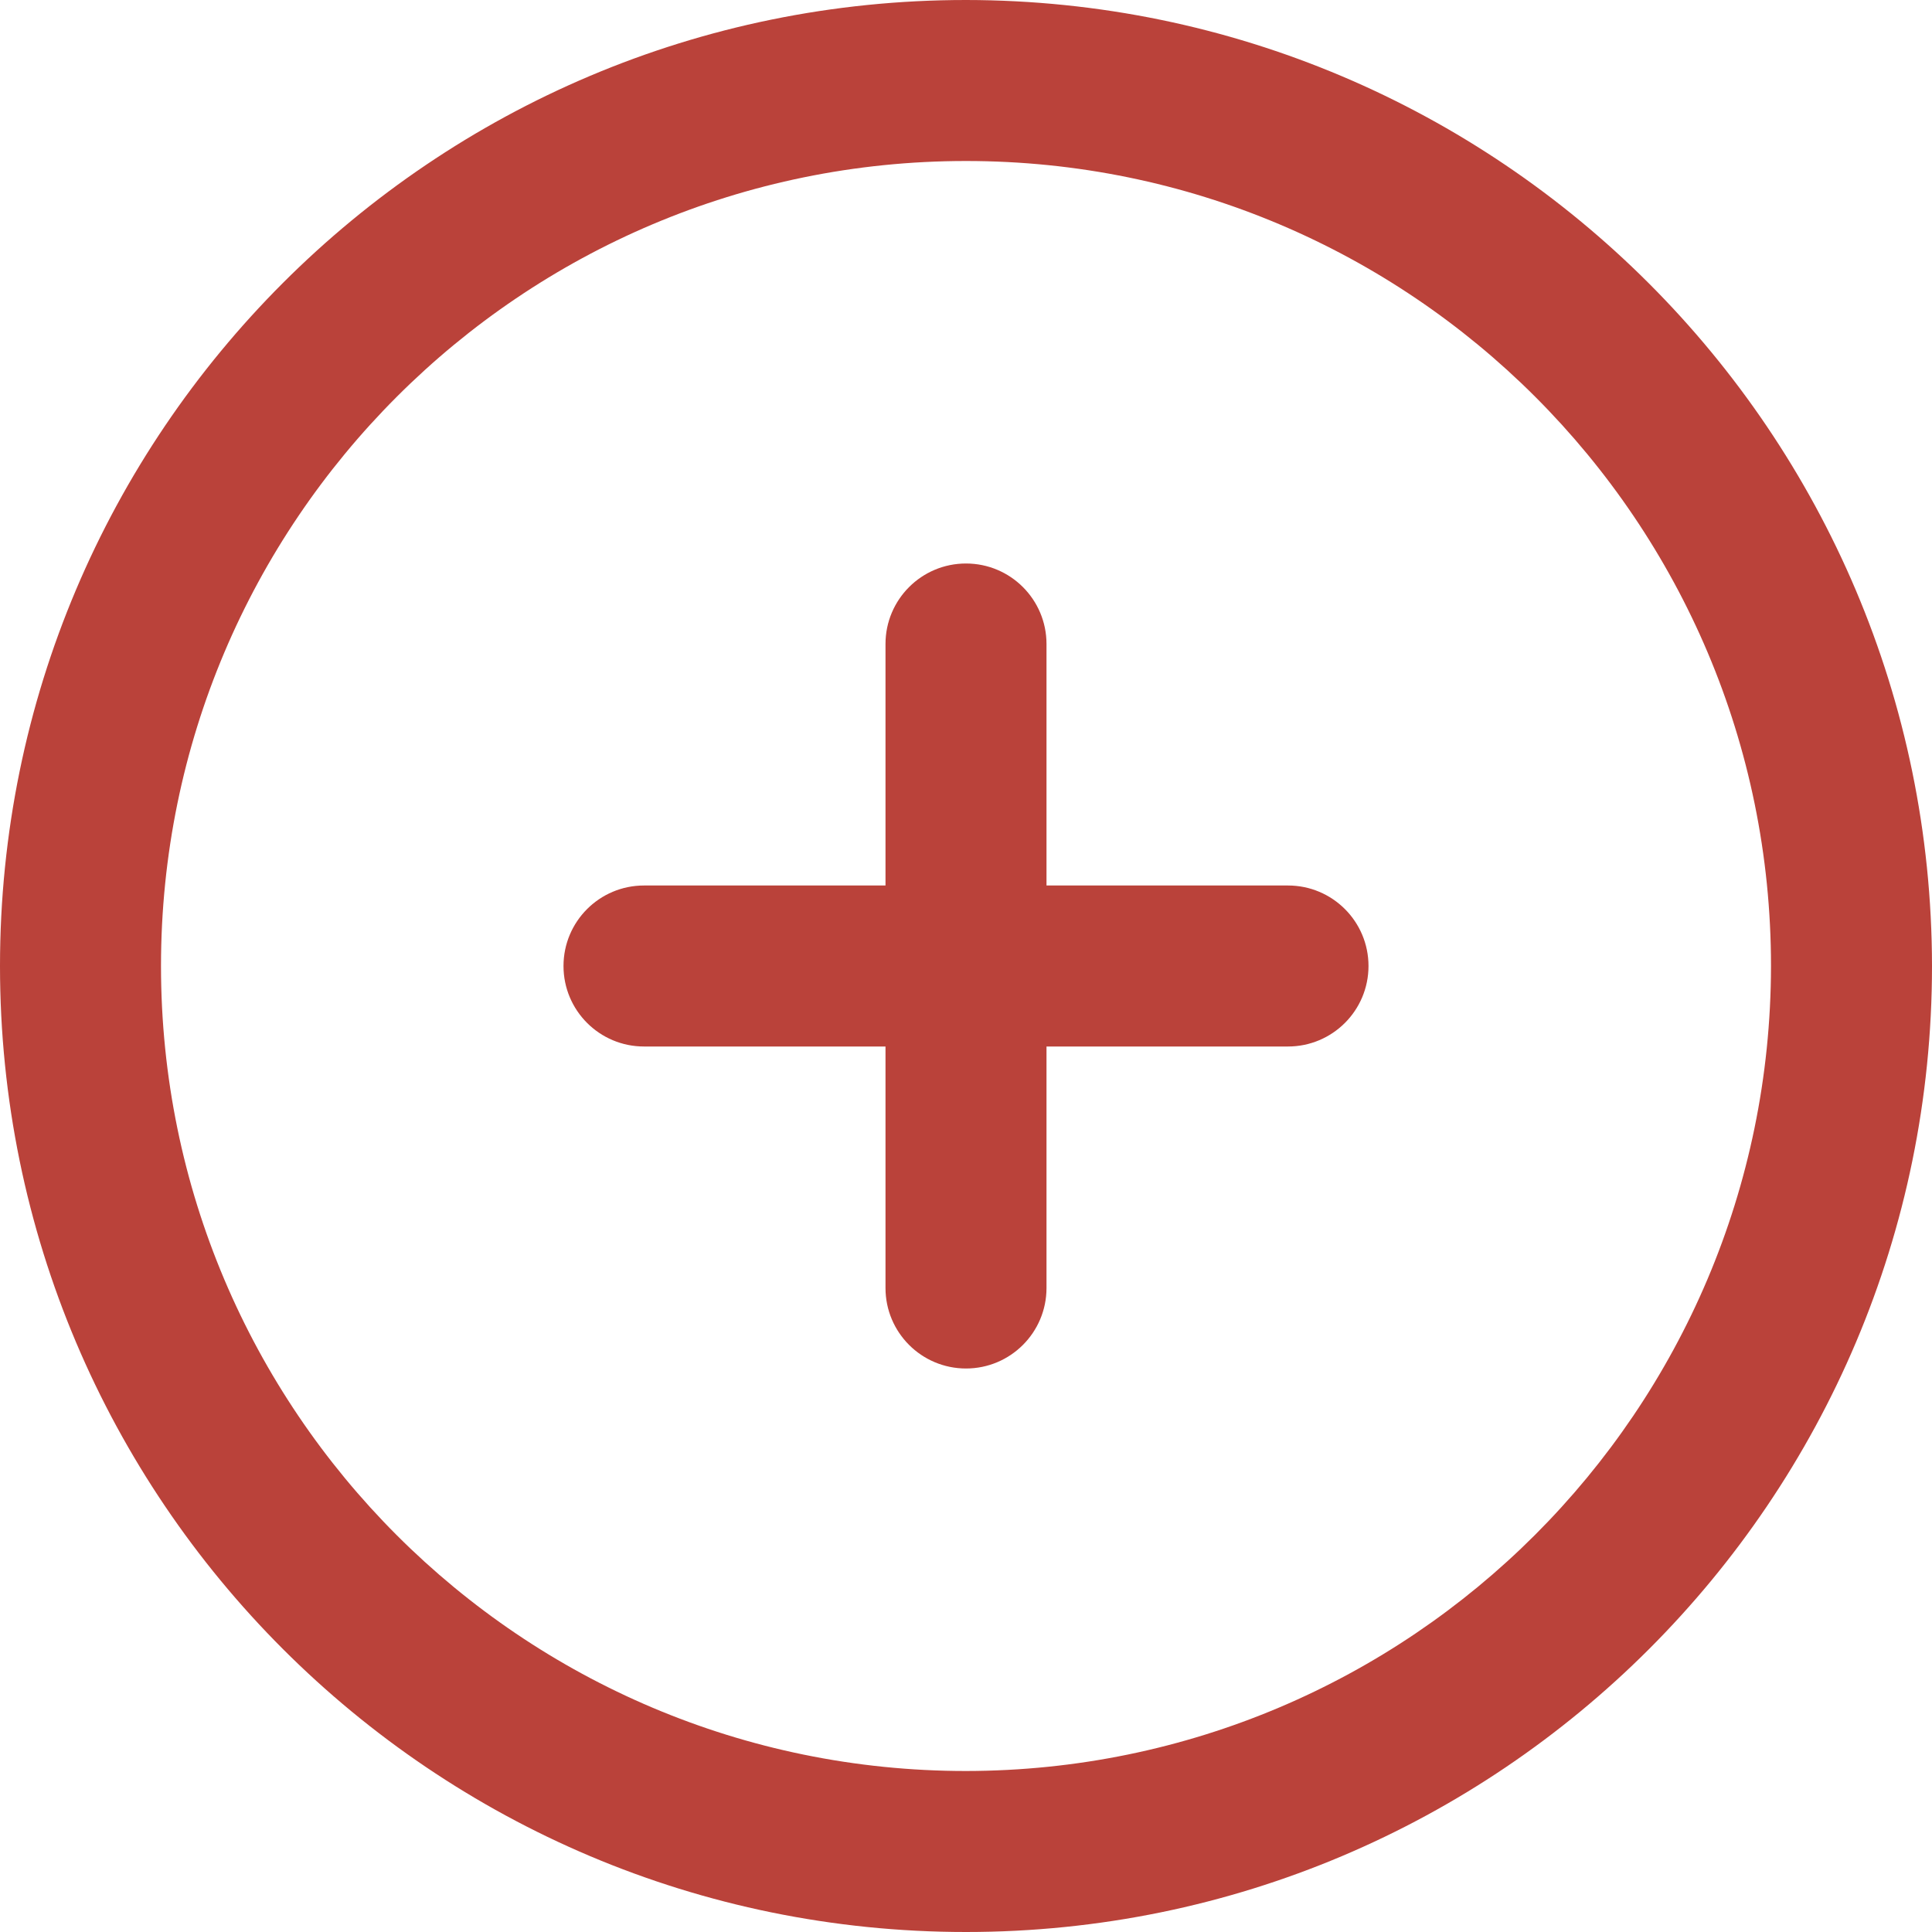
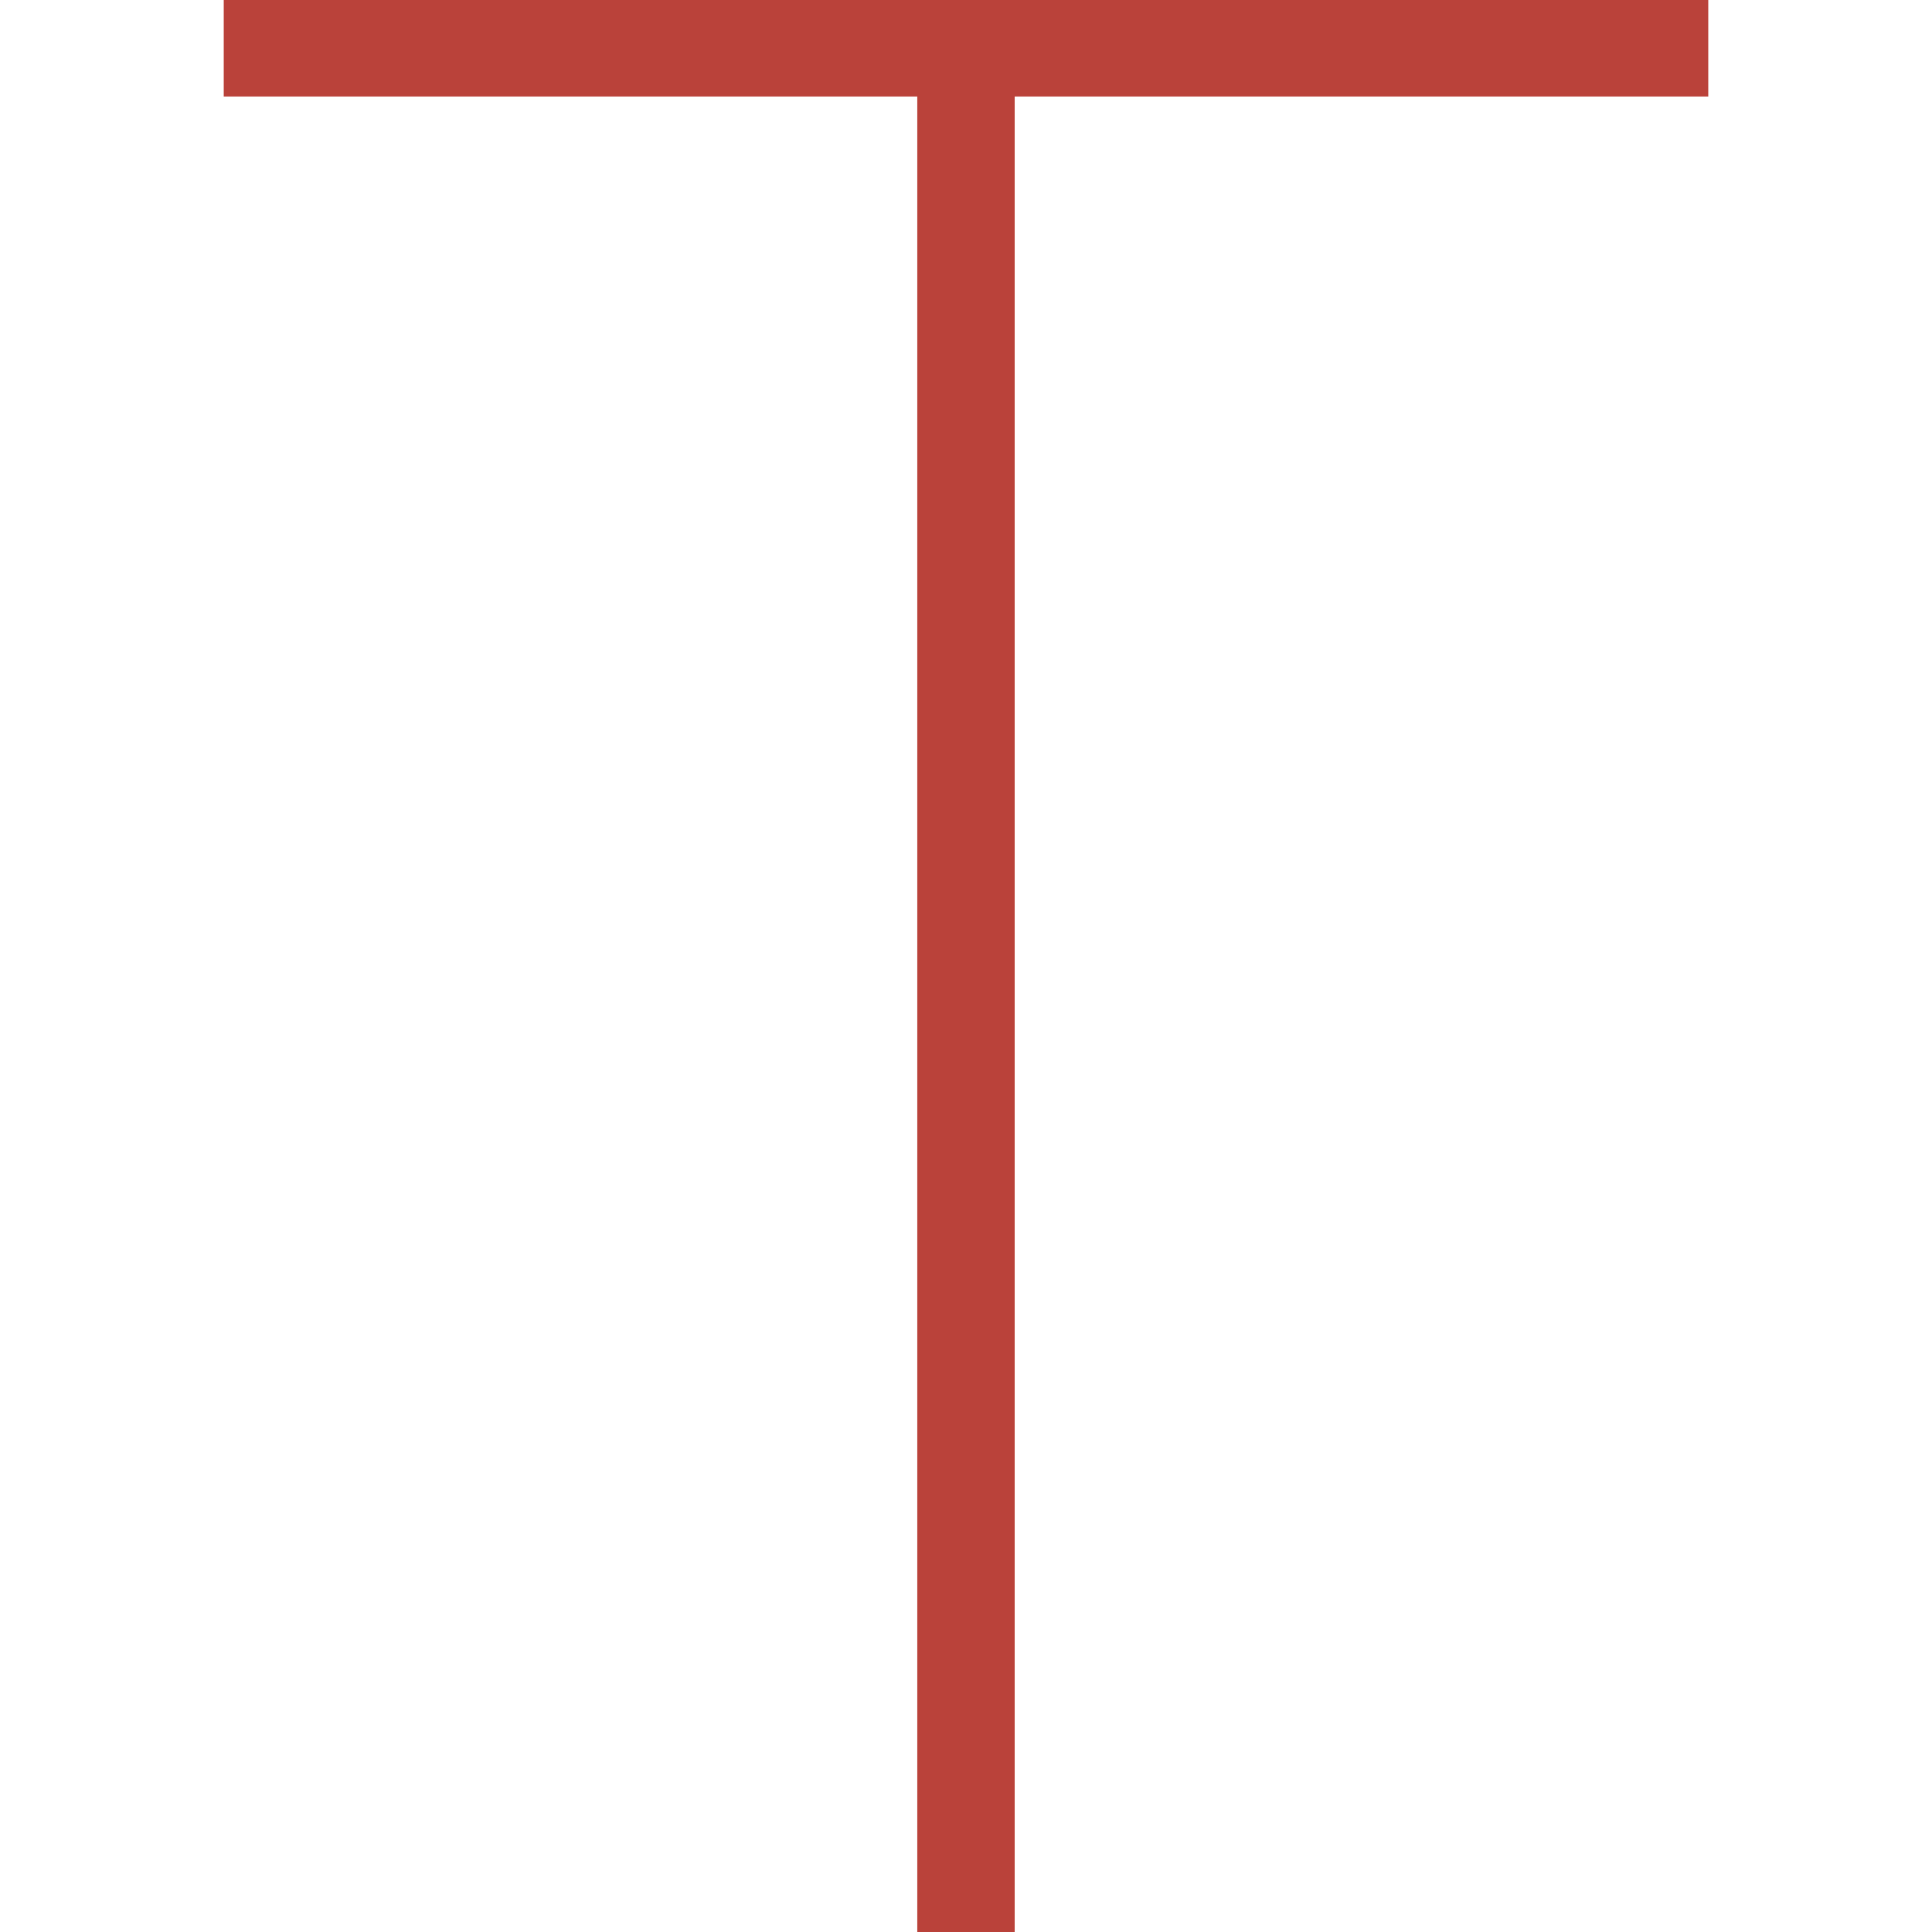
- <svg xmlns="http://www.w3.org/2000/svg" id="Layer_1" height="52" viewBox="0 0 24 24" width="52" data-name="Layer 1">
-   <path d="m12 0a12 12 0 1 0 12 12 12.013 12.013 0 0 0 -12-12zm0 22a10 10 0 1 1 10-10 10.011 10.011 0 0 1 -10 10zm5-10a1 1 0 0 1 -1 1h-3v3a1 1 0 0 1 -2 0v-3h-3a1 1 0 0 1 0-2h3v-3a1 1 0 0 1 2 0v3h3a1 1 0 0 1 1 1z" fill="#ba423a" />
+ <svg xmlns="http://www.w3.org/2000/svg" width="52" height="52" shape-rendering="geometricPrecision" text-rendering="geometricPrecision" image-rendering="optimizeQuality" fill-rule="evenodd" clip-rule="evenodd" viewBox="0 0 393 511.46">
+   <path fill-rule="nonzero" d="M389.44 25.55H209.39v485.91H183.6V25.55H0V0h393v25.55z" fill="#ba423a" />
</svg>
